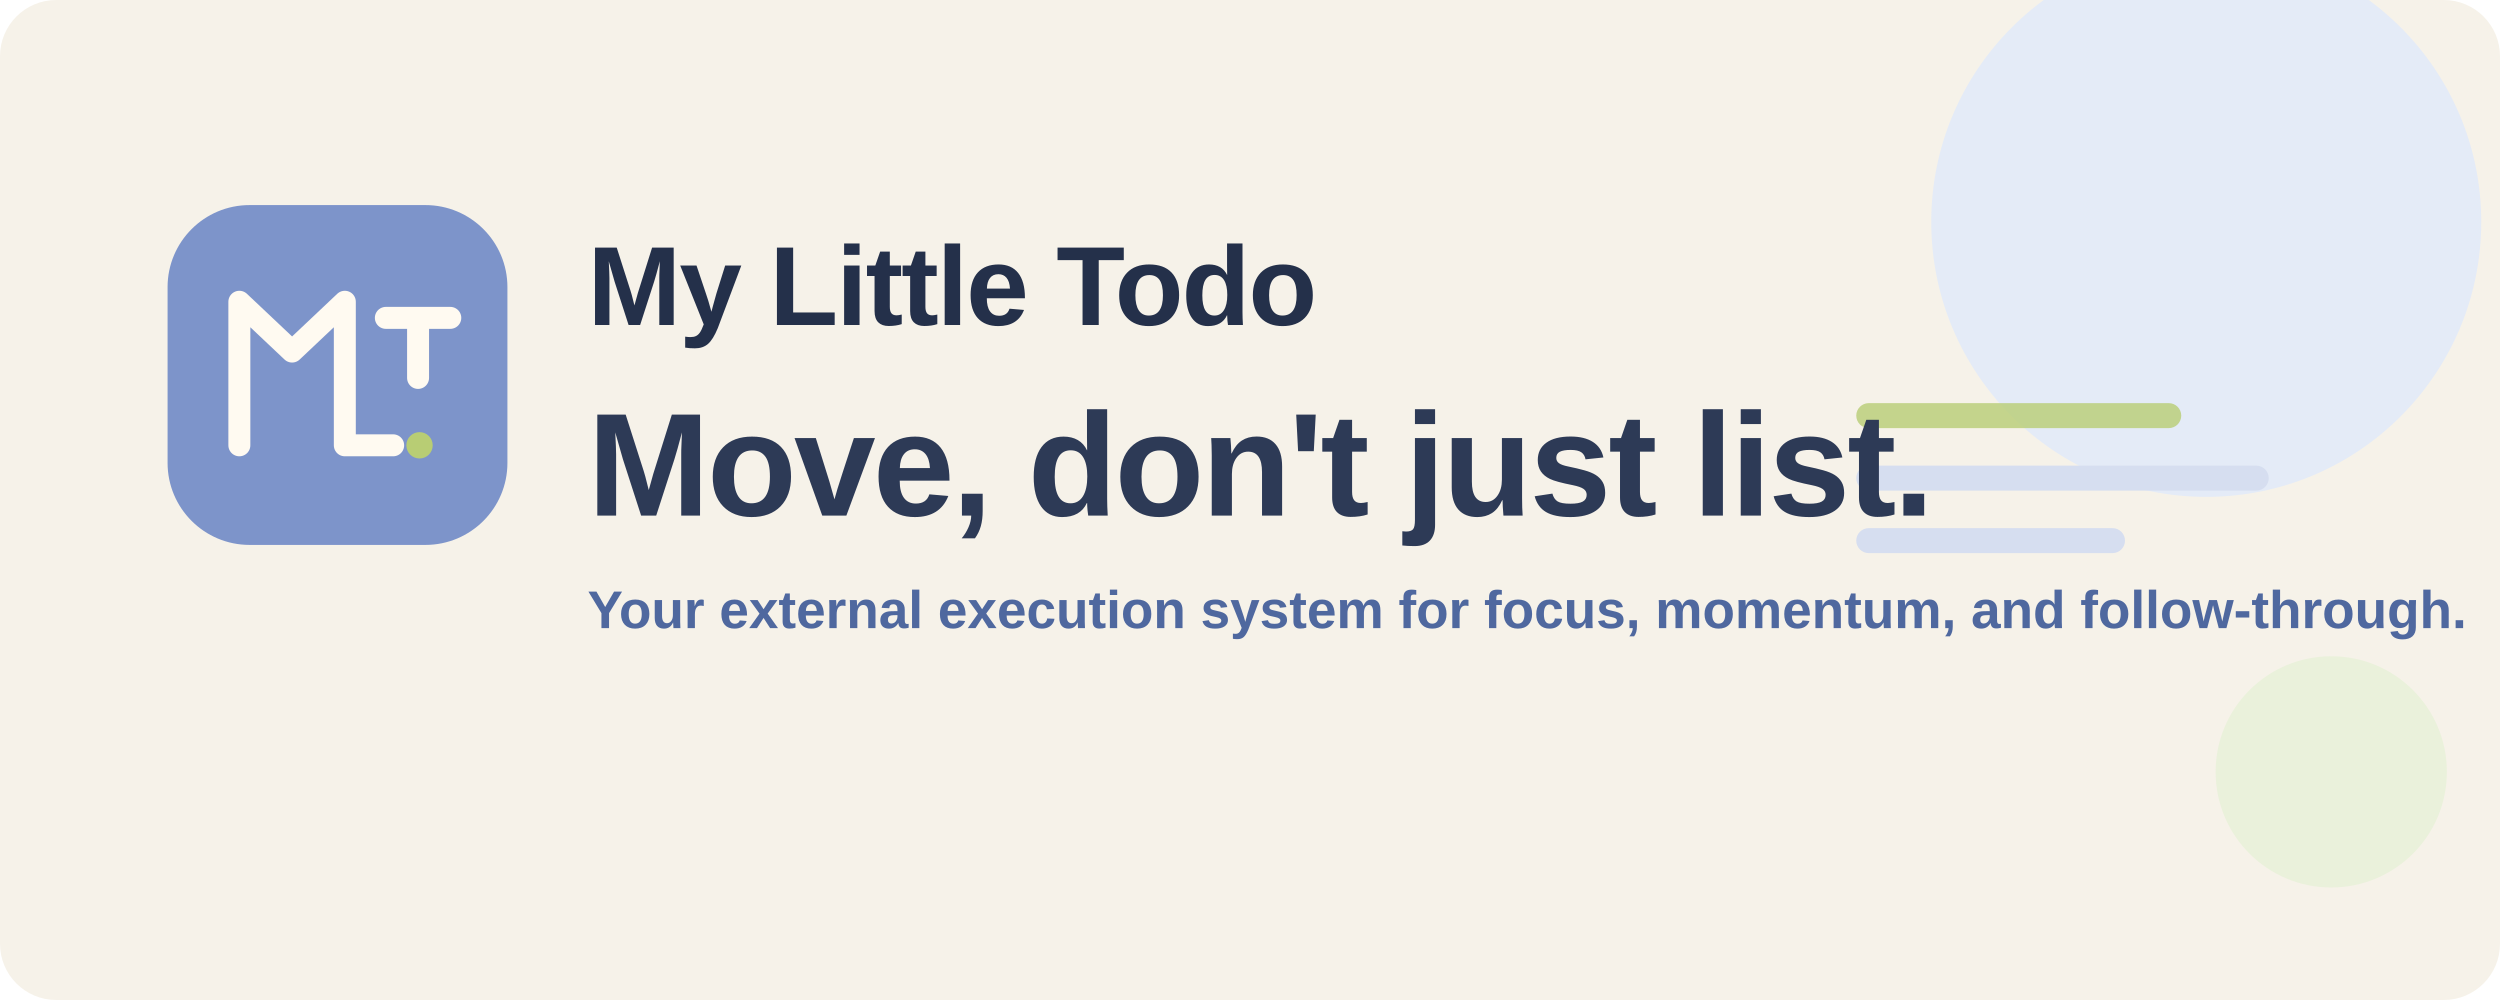
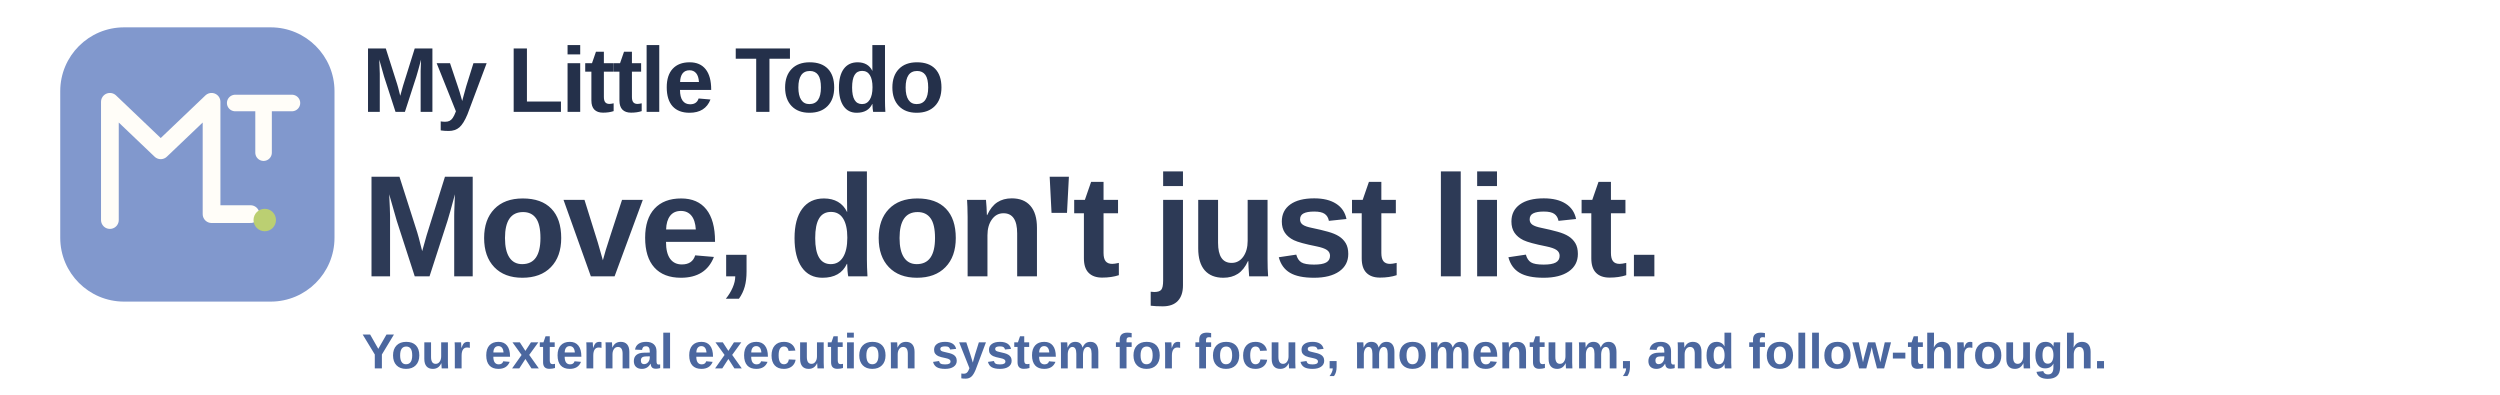
- <svg xmlns="http://www.w3.org/2000/svg" viewBox="0 0 1600 640" role="img" aria-labelledby="title desc">
-   <rect width="1600" height="640" rx="36" fill="#f6f2e9" />
-   <circle cx="1412" cy="142" r="176" fill="#e4ebf7" />
-   <circle cx="1492" cy="494" r="74" fill="#eaf1db" />
-   <rect x="1188" y="258" width="208" height="16" rx="8" fill="#b8cd74" opacity="0.8" />
-   <rect x="1188" y="298" width="264" height="16" rx="8" fill="#d6def0" />
-   <rect x="1188" y="338" width="172" height="16" rx="8" fill="#d6def0" />
-   <g transform="translate(96 120) scale(0.46875)">
-     <rect x="24" y="24" width="464" height="464" rx="112" fill="#7d94ca" />
-     <path d="M122 352V156l72 68 72-68v196h66" fill="none" stroke="#fffaf1" stroke-linecap="round" stroke-linejoin="round" stroke-width="30" />
-     <path d="M322 178h88M366 178v82" fill="none" stroke="#fffaf1" stroke-linecap="round" stroke-linejoin="round" stroke-width="30" />
-     <circle cx="368" cy="352" r="18" fill="#b8cd74" />
+ <svg xmlns="http://www.w3.org/2000/svg" viewBox="0 0 760 120" role="img" aria-labelledby="title desc">
+   <g transform="translate(14 4) scale(0.1796875)">
+     <rect x="24" y="24" width="464" height="464" rx="108" fill="#8198cd" />
+     <path d="M108 350V150l86 82 86-82v190h66" fill="none" stroke="#fffdf8" stroke-linecap="round" stroke-linejoin="round" stroke-width="30" />
+     <path d="M320 152h96M368 152v84" fill="none" stroke="#fffdf8" stroke-linecap="round" stroke-linejoin="round" stroke-width="28" />
+     <circle cx="370" cy="350" r="19" fill="#bbcf72" />
  </g>
-   <text x="376" y="208" fill="#24304a" font-family="'Avenir Next', 'Segoe UI', Arial, sans-serif" font-size="72" font-weight="700" letter-spacing="-1.2">
+   <text x="110" y="34" fill="#24304a" font-family="'Avenir Next', 'Segoe UI', Arial, sans-serif" font-size="28" font-weight="700" letter-spacing="-0.8">
    My Little Todo
  </text>
-   <text x="376" y="330" fill="#2d3a56" font-family="'Avenir Next', 'Segoe UI', Arial, sans-serif" font-size="94" font-weight="700" letter-spacing="-1.8">
+   <text x="110" y="84" fill="#2d3a56" font-family="'Avenir Next', 'Segoe UI', Arial, sans-serif" font-size="44" font-weight="700" letter-spacing="-1.2">
    Move, don't just list.
  </text>
-   <text x="376" y="402" fill="#4f689f" font-family="'Segoe UI', Arial, sans-serif" font-size="34" font-weight="600">
+   <text x="110" y="112" fill="#4b679f" font-family="'Segoe UI', Arial, sans-serif" font-size="15" font-weight="600">
    Your external execution system for focus, momentum, and follow-through.
  </text>
</svg>
